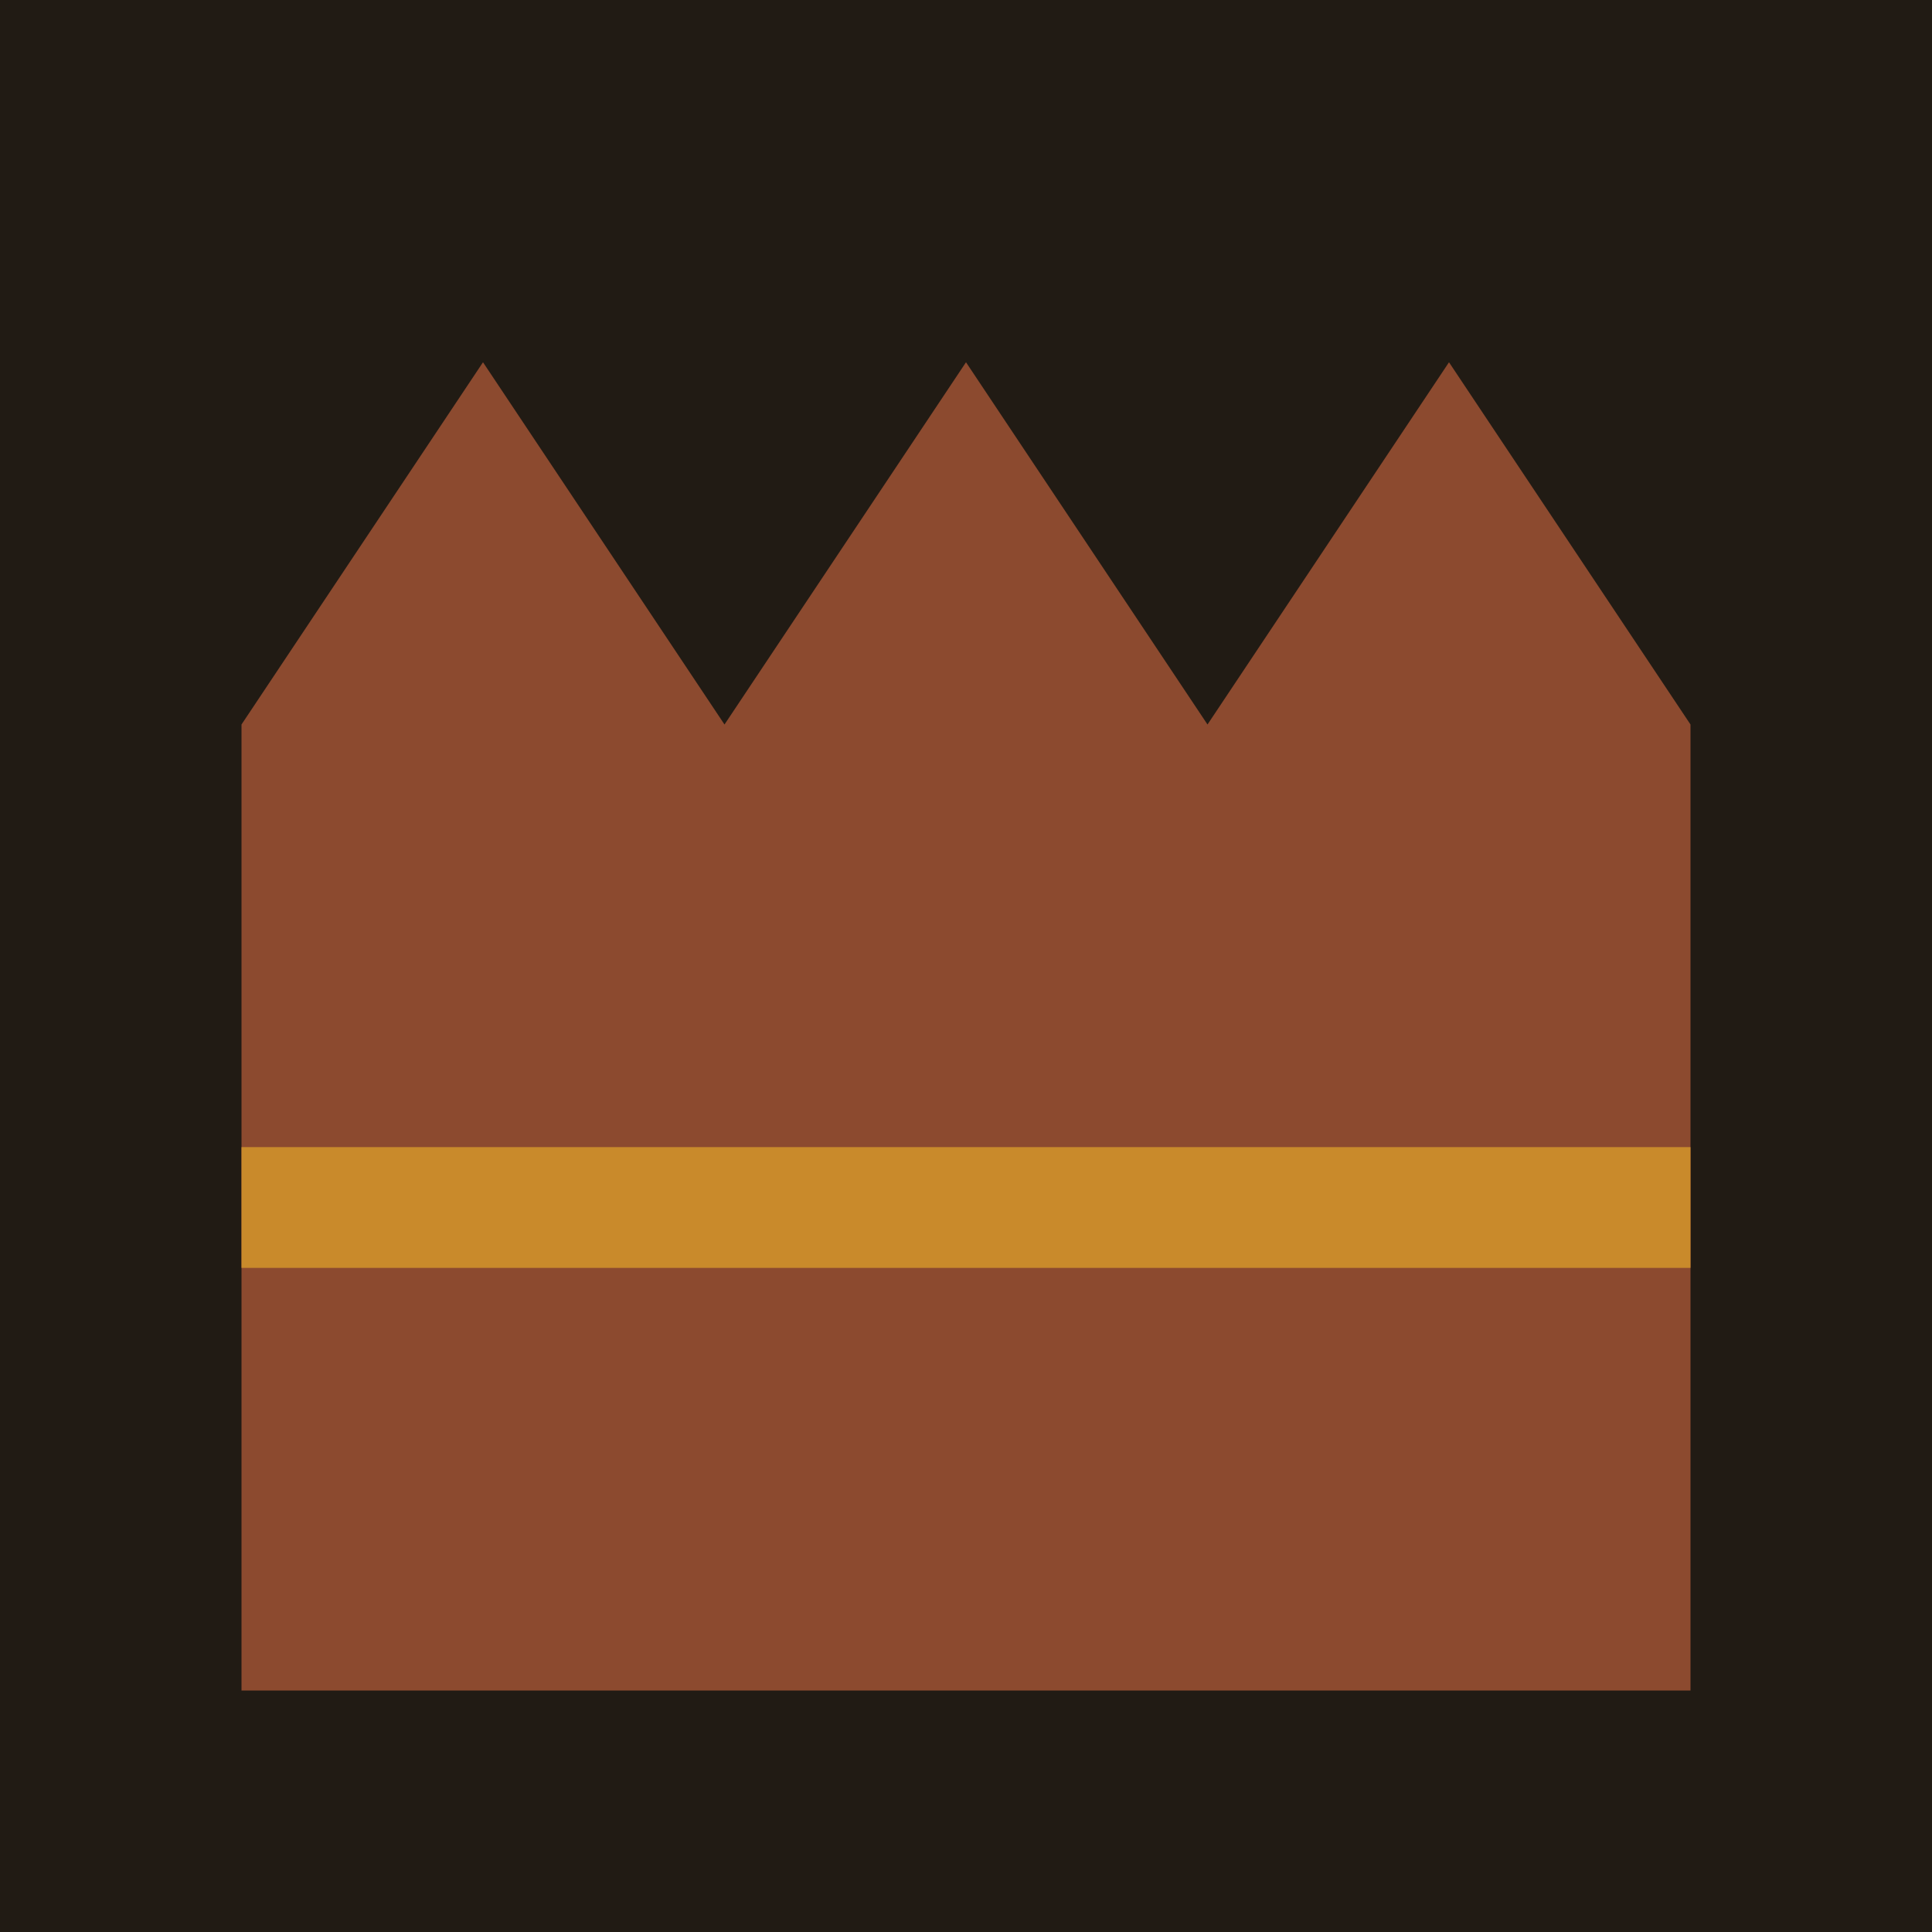
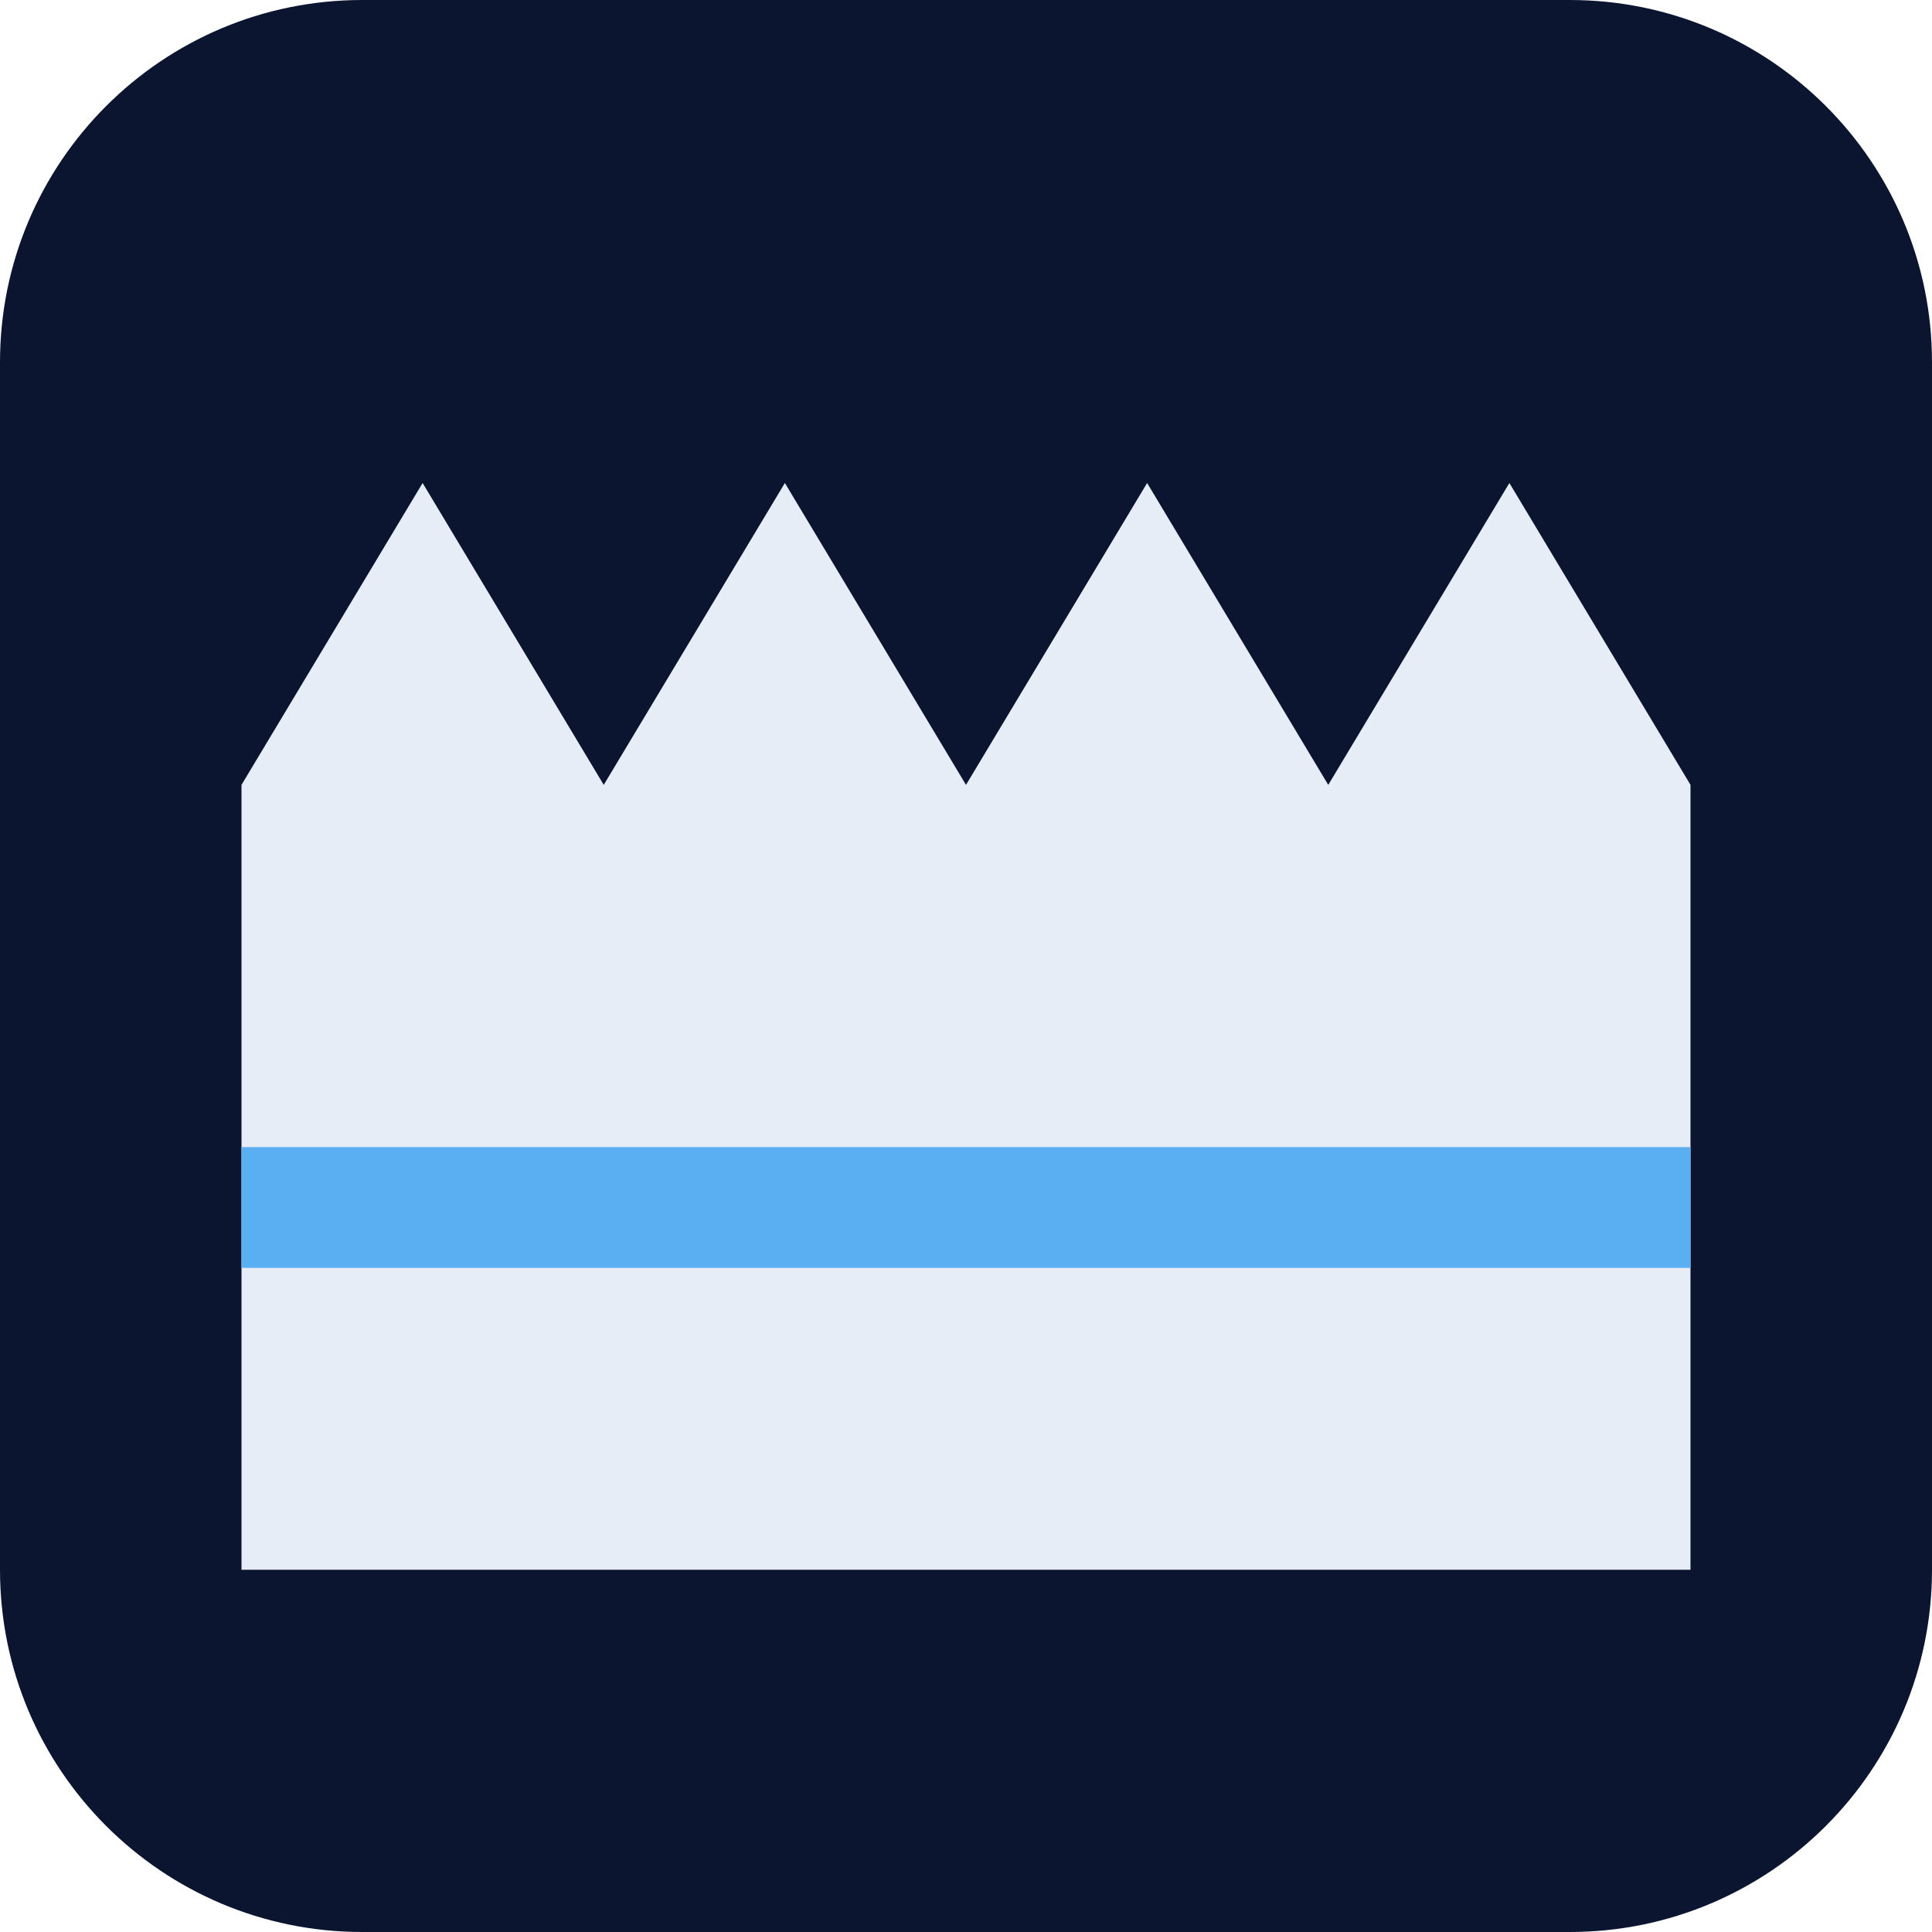
<svg xmlns="http://www.w3.org/2000/svg" viewBox="0 0 32 32">
-   <rect width="32" height="32" fill="#211b14" />
-   <path d="M4 28V12l4-6 4 6 4-6 4 6 4-6 4 6v16Z" fill="#8c4a2f" />
-   <path d="M4 20h24" stroke="#c98a2b" stroke-width="2" />
+   <rect width="32" height="32" rx="6" fill="#0b1530" />
+   <path d="M4 26V13l3-5 3 5 3-5 3 5 3-5 3 5 3-5 3 5v13Z" fill="#e7edf7" />
+   <path d="M4 20h24" stroke="#5aaef2" stroke-width="2" />
</svg>
